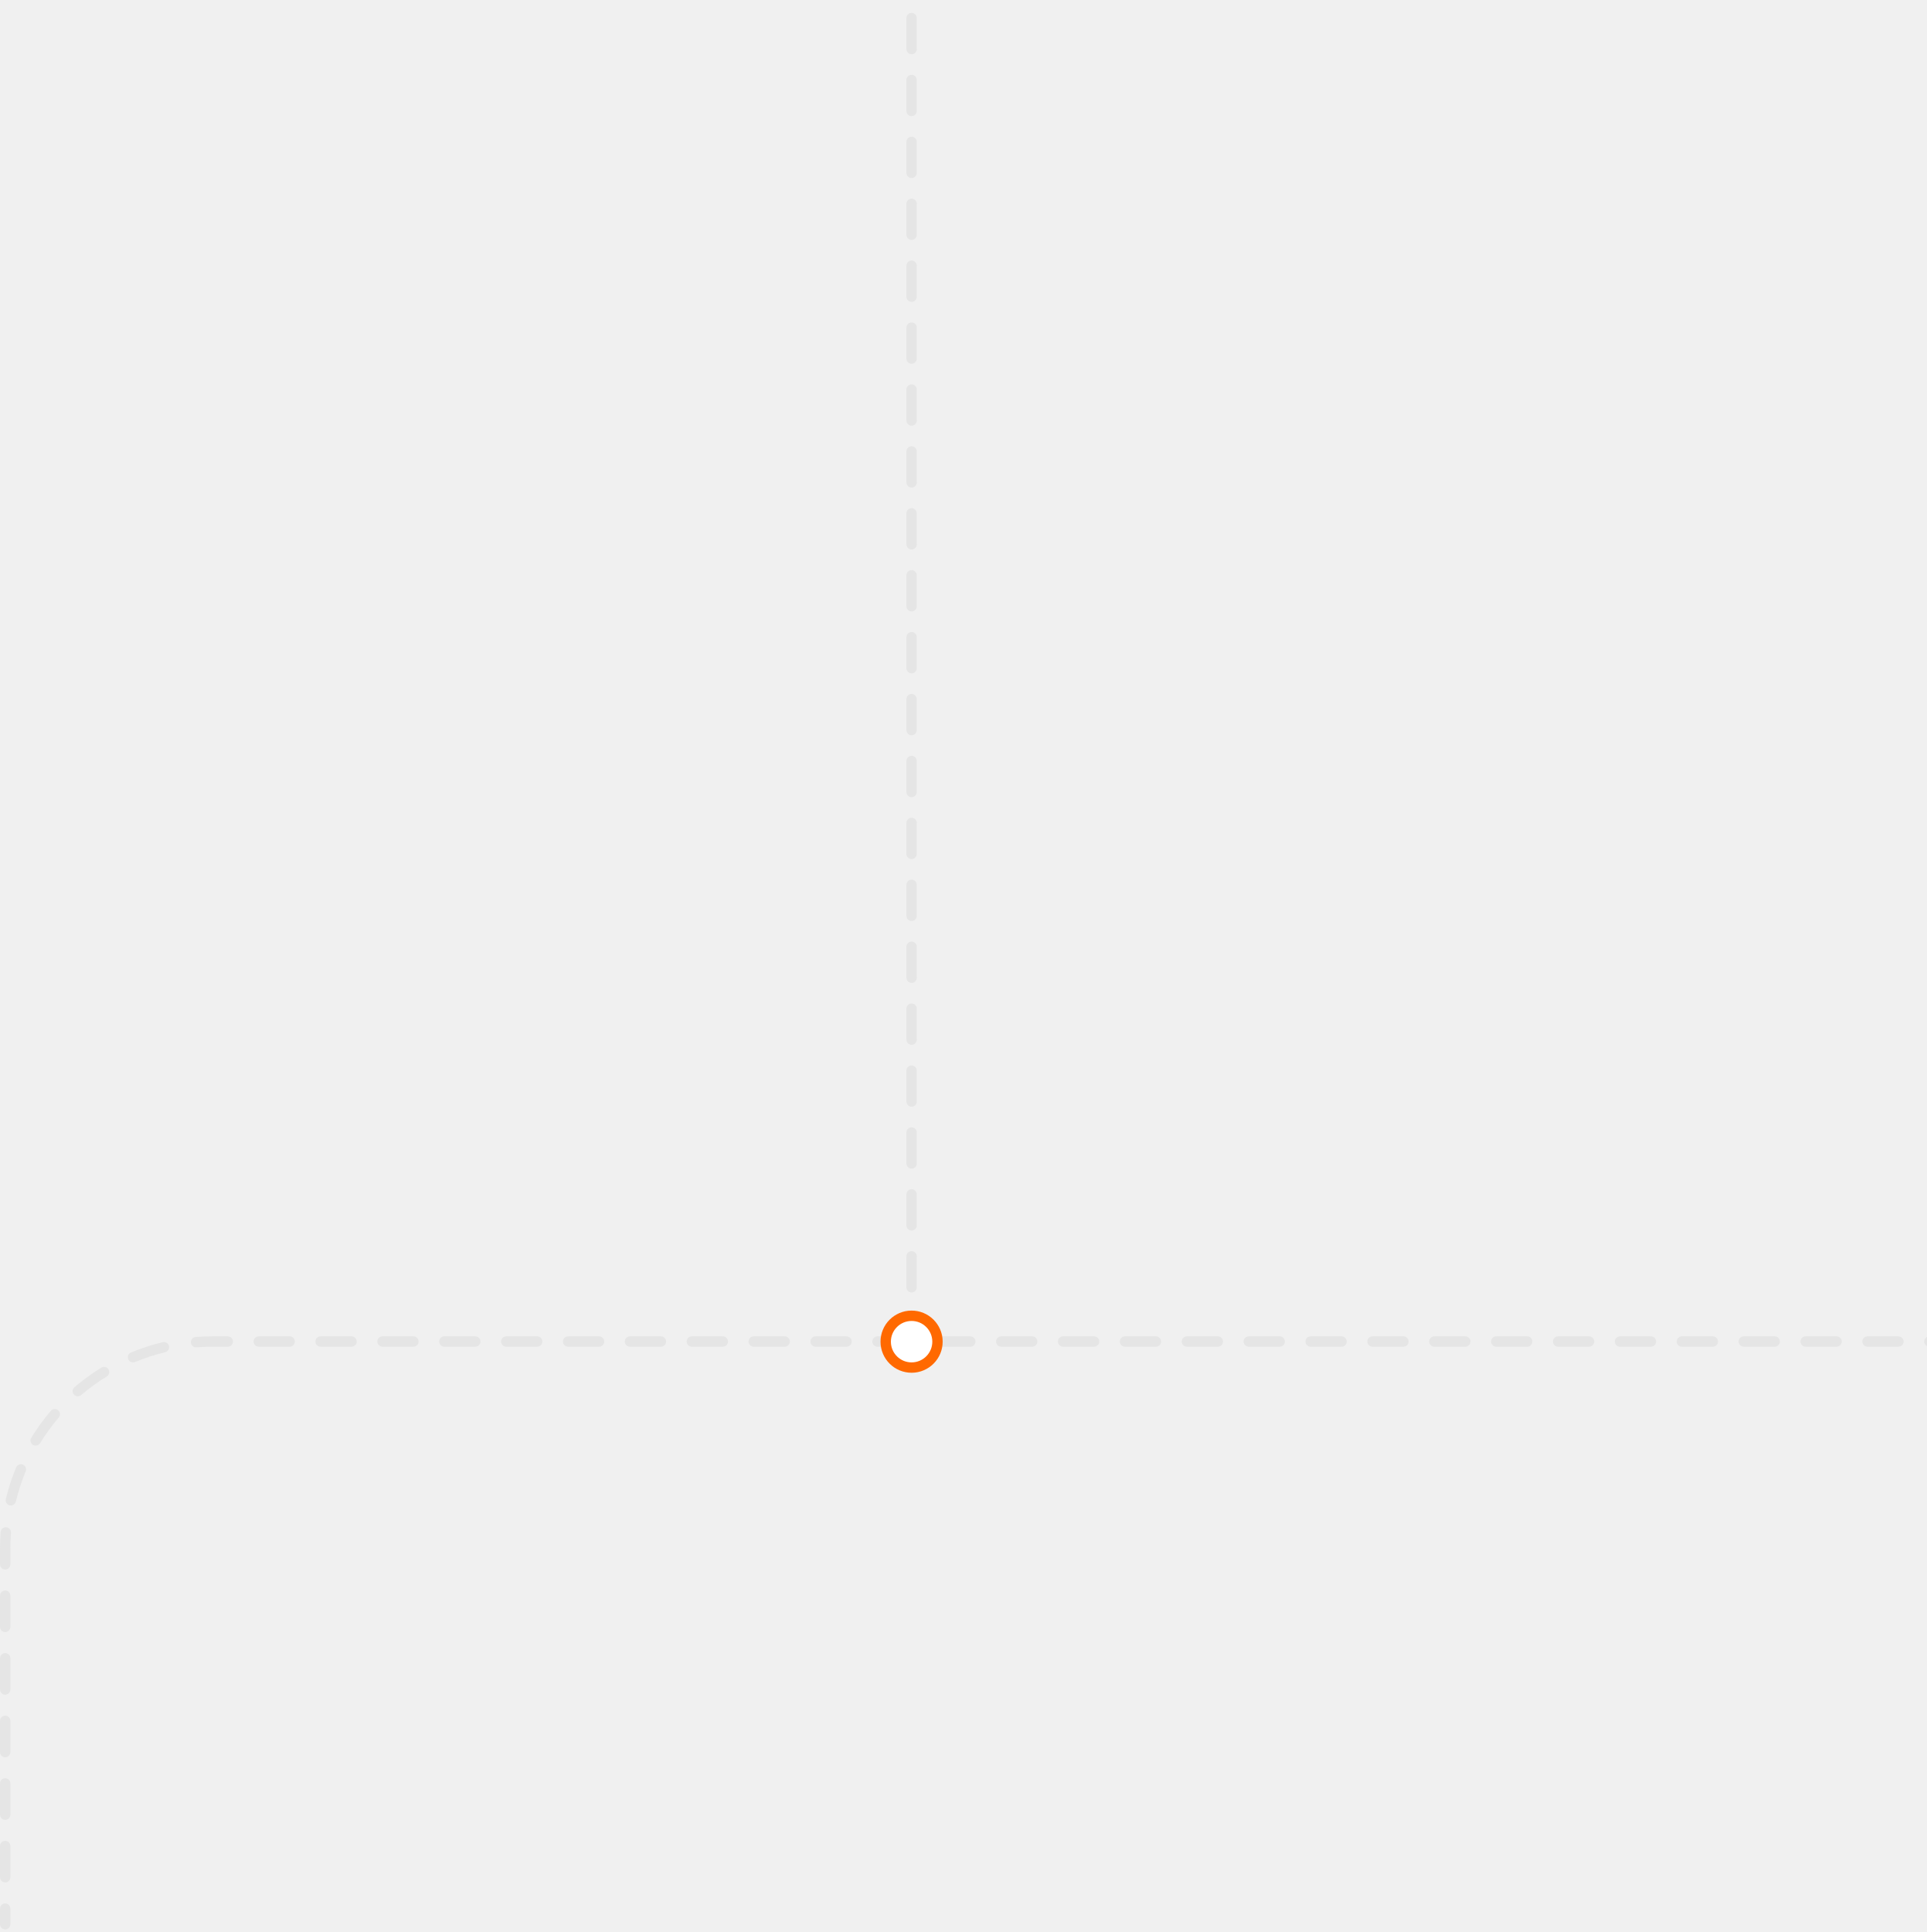
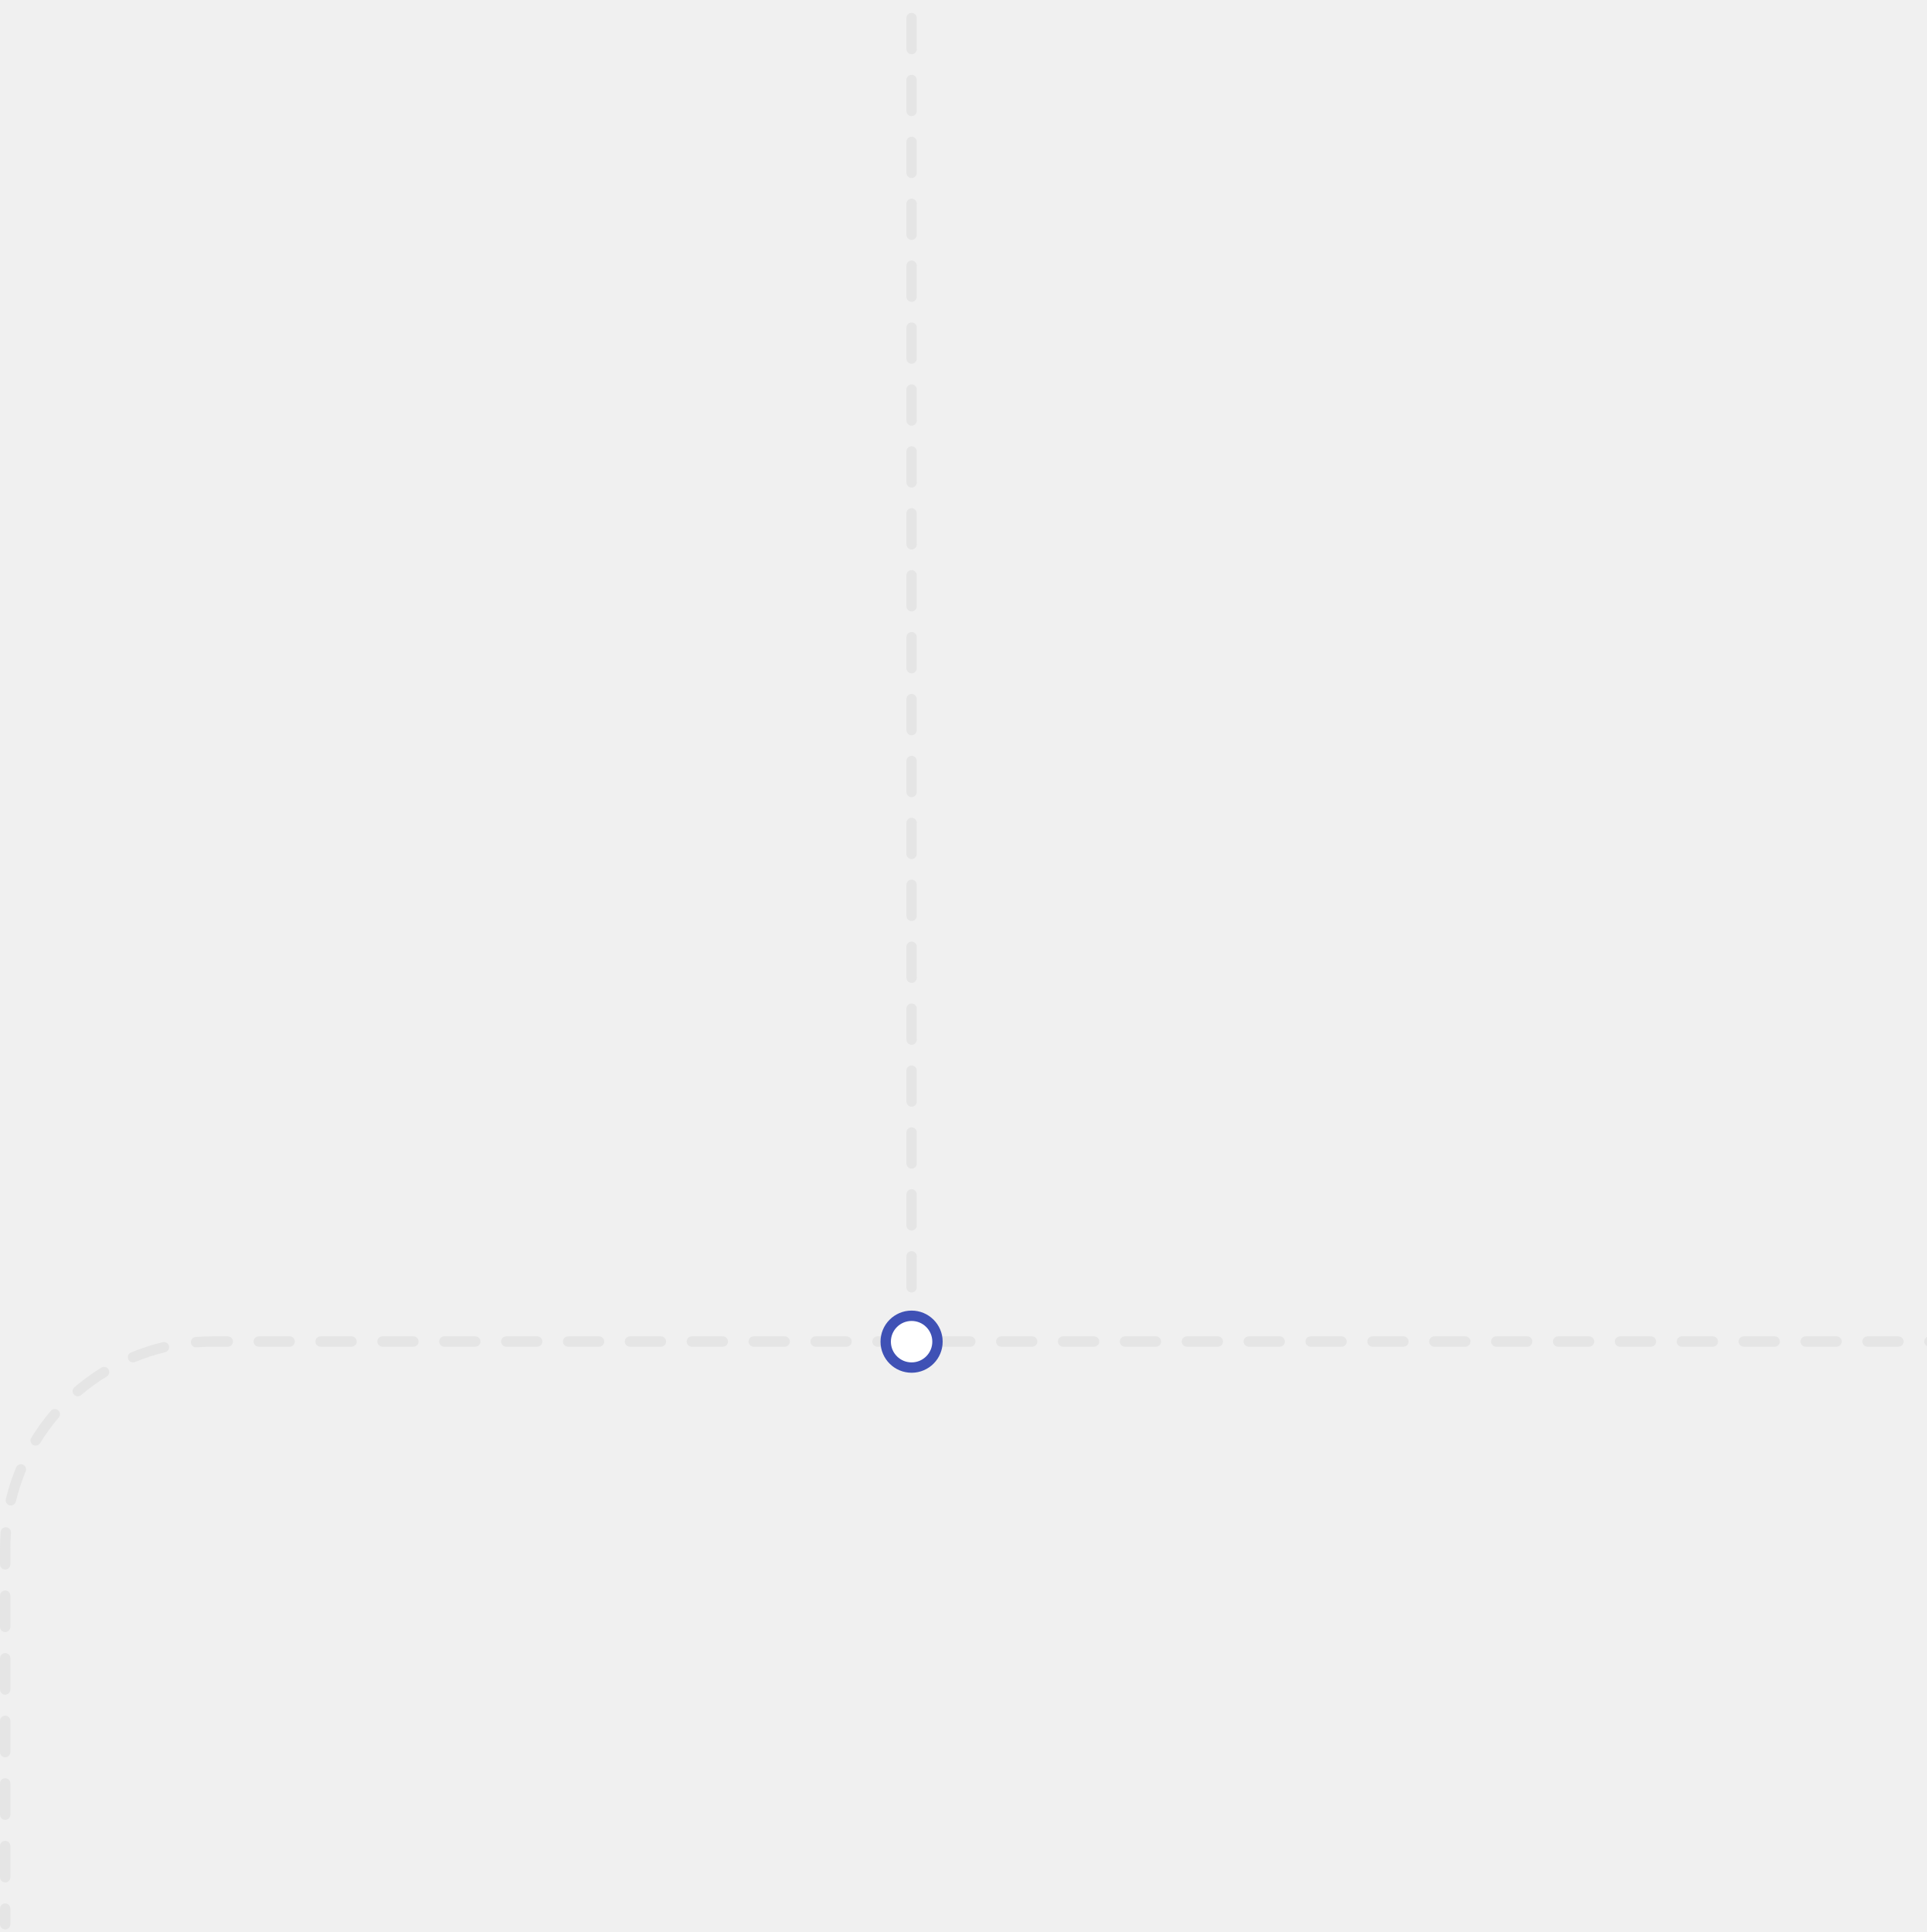
<svg xmlns="http://www.w3.org/2000/svg" width="372" height="373" viewBox="0 0 372 373" fill="none">
  <path d="M2 371.5C2 372.052 1.552 372.5 1 372.5C0.448 372.5 0 372.052 0 371.5H2ZM382.167 259C382.167 256.054 384.554 253.667 387.5 253.667C390.446 253.667 392.833 256.054 392.833 259C392.833 261.946 390.446 264.333 387.5 264.333C384.554 264.333 382.167 261.946 382.167 259ZM0 368.479C0 367.927 0.448 367.479 1 367.479C1.552 367.479 2 367.927 2 368.479H0ZM2 362.438C2 362.99 1.552 363.438 1 363.438C0.448 363.438 0 362.99 0 362.438H2ZM0 356.396C0 355.844 0.448 355.396 1 355.396C1.552 355.396 2 355.844 2 356.396H0ZM2 350.354C2 350.906 1.552 351.354 1 351.354C0.448 351.354 0 350.906 0 350.354H2ZM0 344.313C0 343.76 0.448 343.313 1 343.313C1.552 343.313 2 343.76 2 344.313H0ZM2 338.271C2 338.823 1.552 339.271 1 339.271C0.448 339.271 0 338.823 0 338.271H2ZM0 332.229C0 331.677 0.448 331.229 1 331.229C1.552 331.229 2 331.677 2 332.229H0ZM2 326.188C2 326.74 1.552 327.188 1 327.188C0.448 327.188 0 326.74 0 326.188H2ZM0 320.146C0 319.594 0.448 319.146 1 319.146C1.552 319.146 2 319.594 2 320.146H0ZM2 314.104C2 314.656 1.552 315.104 1 315.104C0.448 315.104 0 314.656 0 314.104H2ZM0 308.062C0 307.51 0.448 307.062 1 307.062C1.552 307.062 2 307.51 2 308.062H0ZM2 302.021C2 302.573 1.552 303.021 1 303.021C0.448 303.021 0 302.573 0 302.021H2ZM0.125 295.781C0.167 295.23 0.648 294.819 1.199 294.862C1.75 294.904 2.161 295.385 2.119 295.936L0.125 295.781ZM3.069 289.891C2.941 290.428 2.401 290.759 1.864 290.631C1.327 290.502 0.996 289.963 1.124 289.425L3.069 289.891ZM3.111 283.305C3.323 282.795 3.908 282.553 4.418 282.765C4.928 282.976 5.17 283.561 4.959 284.072L3.111 283.305ZM7.741 278.621C7.452 279.092 6.837 279.239 6.366 278.95C5.895 278.661 5.748 278.045 6.037 277.574L7.741 278.621ZM9.823 272.372C10.182 271.952 10.813 271.903 11.233 272.262C11.653 272.621 11.702 273.252 11.343 273.672L9.823 272.372ZM15.672 269.343C15.252 269.702 14.621 269.653 14.262 269.233C13.903 268.813 13.952 268.182 14.372 267.823L15.672 269.343ZM19.574 264.037C20.045 263.748 20.661 263.895 20.95 264.366C21.239 264.837 21.091 265.452 20.621 265.741L19.574 264.037ZM26.072 262.959C25.561 263.171 24.976 262.928 24.765 262.418C24.553 261.908 24.795 261.323 25.305 261.111L26.072 262.959ZM31.425 259.124C31.963 258.996 32.502 259.327 32.631 259.864C32.759 260.401 32.428 260.941 31.891 261.069L31.425 259.124ZM37.936 260.119C37.385 260.161 36.904 259.75 36.861 259.199C36.819 258.648 37.23 258.167 37.781 258.125L37.936 260.119ZM43.987 258C44.539 258 44.987 258.448 44.987 259C44.987 259.552 44.539 260 43.987 260V258ZM49.961 260C49.409 260 48.961 259.552 48.961 259C48.961 258.448 49.409 258 49.961 258V260ZM55.935 258C56.488 258 56.935 258.448 56.935 259C56.935 259.552 56.488 260 55.935 260V258ZM61.91 260C61.357 260 60.91 259.552 60.91 259C60.91 258.448 61.357 258 61.91 258V260ZM67.884 258C68.436 258 68.884 258.448 68.884 259C68.884 259.552 68.436 260 67.884 260V258ZM73.858 260C73.305 260 72.858 259.552 72.858 259C72.858 258.448 73.305 258 73.858 258V260ZM79.832 258C80.384 258 80.832 258.448 80.832 259C80.832 259.552 80.384 260 79.832 260V258ZM85.806 260C85.254 260 84.806 259.552 84.806 259C84.806 258.448 85.254 258 85.806 258V260ZM91.78 258C92.332 258 92.78 258.448 92.78 259C92.78 259.552 92.332 260 91.78 260V258ZM97.754 260C97.202 260 96.754 259.552 96.754 259C96.754 258.448 97.202 258 97.754 258V260ZM103.728 258C104.281 258 104.728 258.448 104.728 259C104.728 259.552 104.281 260 103.728 260V258ZM109.703 260C109.15 260 108.703 259.552 108.703 259C108.703 258.448 109.15 258 109.703 258V260ZM115.677 258C116.229 258 116.677 258.448 116.677 259C116.677 259.552 116.229 260 115.677 260V258ZM121.651 260C121.099 260 120.651 259.552 120.651 259C120.651 258.448 121.099 258 121.651 258V260ZM127.625 258C128.177 258 128.625 258.448 128.625 259C128.625 259.552 128.177 260 127.625 260V258ZM133.599 260C133.047 260 132.599 259.552 132.599 259C132.599 258.448 133.047 258 133.599 258V260ZM139.573 258C140.126 258 140.573 258.448 140.573 259C140.573 259.552 140.126 260 139.573 260V258ZM145.547 260C144.995 260 144.547 259.552 144.547 259C144.547 258.448 144.995 258 145.547 258V260ZM151.522 258C152.074 258 152.522 258.448 152.522 259C152.522 259.552 152.074 260 151.522 260V258ZM157.496 260C156.943 260 156.496 259.552 156.496 259C156.496 258.448 156.943 258 157.496 258V260ZM163.47 258C164.022 258 164.47 258.448 164.47 259C164.47 259.552 164.022 260 163.47 260V258ZM169.444 260C168.892 260 168.444 259.552 168.444 259C168.444 258.448 168.892 258 169.444 258V260ZM175.418 258C175.97 258 176.418 258.448 176.418 259C176.418 259.552 175.97 260 175.418 260V258ZM181.392 260C180.84 260 180.392 259.552 180.392 259C180.392 258.448 180.84 258 181.392 258V260ZM187.366 258C187.919 258 188.366 258.448 188.366 259C188.366 259.552 187.919 260 187.366 260V258ZM193.34 260C192.788 260 192.34 259.552 192.34 259C192.34 258.448 192.788 258 193.34 258V260ZM199.315 258C199.867 258 200.315 258.448 200.315 259C200.315 259.552 199.867 260 199.315 260V258ZM205.289 260C204.736 260 204.289 259.552 204.289 259C204.289 258.448 204.736 258 205.289 258V260ZM211.263 258C211.815 258 212.263 258.448 212.263 259C212.263 259.552 211.815 260 211.263 260V258ZM217.237 260C216.685 260 216.237 259.552 216.237 259C216.237 258.448 216.685 258 217.237 258V260ZM223.211 258C223.763 258 224.211 258.448 224.211 259C224.211 259.552 223.763 260 223.211 260V258ZM229.185 260C228.633 260 228.185 259.552 228.185 259C228.185 258.448 228.633 258 229.185 258V260ZM235.159 258C235.712 258 236.159 258.448 236.159 259C236.159 259.552 235.712 260 235.159 260V258ZM241.134 260C240.581 260 240.134 259.552 240.134 259C240.134 258.448 240.581 258 241.134 258V260ZM247.108 258C247.66 258 248.108 258.448 248.108 259C248.108 259.552 247.66 260 247.108 260V258ZM253.082 260C252.53 260 252.082 259.552 252.082 259C252.082 258.448 252.53 258 253.082 258V260ZM259.056 258C259.608 258 260.056 258.448 260.056 259C260.056 259.552 259.608 260 259.056 260V258ZM265.03 260C264.478 260 264.03 259.552 264.03 259C264.03 258.448 264.478 258 265.03 258V260ZM271.004 258C271.557 258 272.004 258.448 272.004 259C272.004 259.552 271.557 260 271.004 260V258ZM276.978 260C276.426 260 275.978 259.552 275.978 259C275.978 258.448 276.426 258 276.978 258V260ZM282.953 258C283.505 258 283.953 258.448 283.953 259C283.953 259.552 283.505 260 282.953 260V258ZM288.927 260C288.374 260 287.927 259.552 287.927 259C287.927 258.448 288.374 258 288.927 258V260ZM294.901 258C295.453 258 295.901 258.448 295.901 259C295.901 259.552 295.453 260 294.901 260V258ZM300.875 260C300.323 260 299.875 259.552 299.875 259C299.875 258.448 300.323 258 300.875 258V260ZM306.849 258C307.401 258 307.849 258.448 307.849 259C307.849 259.552 307.401 260 306.849 260V258ZM312.823 260C312.271 260 311.823 259.552 311.823 259C311.823 258.448 312.271 258 312.823 258V260ZM318.797 258C319.35 258 319.797 258.448 319.797 259C319.797 259.552 319.35 260 318.797 260V258ZM324.772 260C324.219 260 323.772 259.552 323.772 259C323.772 258.448 324.219 258 324.772 258V260ZM330.746 258C331.298 258 331.746 258.448 331.746 259C331.746 259.552 331.298 260 330.746 260V258ZM336.72 260C336.168 260 335.72 259.552 335.72 259C335.72 258.448 336.168 258 336.72 258V260ZM342.694 258C343.246 258 343.694 258.448 343.694 259C343.694 259.552 343.246 260 342.694 260V258ZM348.668 260C348.116 260 347.668 259.552 347.668 259C347.668 258.448 348.116 258 348.668 258V260ZM354.642 258C355.195 258 355.642 258.448 355.642 259C355.642 259.552 355.195 260 354.642 260V258ZM360.616 260C360.064 260 359.616 259.552 359.616 259C359.616 258.448 360.064 258 360.616 258V260ZM366.591 258C367.143 258 367.591 258.448 367.591 259C367.591 259.552 367.143 260 366.591 260V258ZM372.565 260C372.012 260 371.565 259.552 371.565 259C371.565 258.448 372.012 258 372.565 258V260ZM378.539 258C379.091 258 379.539 258.448 379.539 259C379.539 259.552 379.091 260 378.539 260V258ZM384.513 260C383.961 260 383.513 259.552 383.513 259C383.513 258.448 383.961 258 384.513 258V260ZM0 371.5V368.479H2V371.5H0ZM0 362.438L0 356.396H2L2 362.438H0ZM0 350.354V344.313H2L2 350.354H0ZM0 338.271L0 332.229H2L2 338.271H0ZM0 326.188L0 320.146H2V326.188H0ZM0 314.104L0 308.062H2V314.104H0ZM0 302.021V299H2V302.021H0ZM0 299C0 297.917 0.042 296.843 0.125 295.781L2.119 295.936C2.04 296.947 2 297.969 2 299H0ZM1.124 289.425C1.629 287.318 2.296 285.273 3.111 283.305L4.959 284.072C4.183 285.942 3.549 287.886 3.069 289.891L1.124 289.425ZM6.037 277.574C7.164 275.74 8.431 274.001 9.823 272.372L11.343 273.672C10.018 275.221 8.813 276.876 7.741 278.621L6.037 277.574ZM14.372 267.823C16.001 266.431 17.74 265.164 19.574 264.037L20.621 265.741C18.876 266.813 17.221 268.018 15.672 269.343L14.372 267.823ZM25.305 261.111C27.273 260.296 29.317 259.629 31.425 259.124L31.891 261.069C29.887 261.549 27.942 262.183 26.072 262.959L25.305 261.111ZM37.781 258.125C38.843 258.042 39.917 258 41 258V260C39.969 260 38.947 260.04 37.936 260.119L37.781 258.125ZM41 258H43.987V260H41V258ZM49.961 258H55.935V260H49.961V258ZM61.91 258H67.884V260H61.91V258ZM73.858 258H79.832V260H73.858V258ZM85.806 258H91.78V260H85.806V258ZM97.754 258H103.728V260H97.754V258ZM109.703 258H115.677V260H109.703V258ZM121.651 258H127.625V260H121.651V258ZM133.599 258H139.573V260H133.599V258ZM145.547 258H151.522V260H145.547V258ZM157.496 258H163.47V260H157.496V258ZM169.444 258H175.418V260H169.444V258ZM181.392 258H187.366V260H181.392V258ZM193.34 258H199.315V260H193.34V258ZM205.289 258H211.263V260H205.289V258ZM217.237 258H223.211V260H217.237V258ZM229.185 258H235.159V260H229.185V258ZM241.134 258H247.108V260H241.134V258ZM253.082 258H259.056V260H253.082V258ZM265.03 258H271.004V260H265.03V258ZM276.978 258H282.953V260H276.978V258ZM288.927 258H294.901V260H288.927V258ZM300.875 258H306.849V260H300.875V258ZM312.823 258H318.797V260H312.823V258ZM324.772 258H330.746V260H324.772V258ZM336.72 258H342.694V260H336.72V258ZM348.668 258H354.642V260H348.668V258ZM360.616 258H366.591V260H360.616V258ZM372.565 258H378.539V260H372.565V258ZM384.513 258H387.5V260H384.513V258Z" fill="#E5E5E5" />
  <path d="M177.029 257.494C177.029 258.046 176.582 258.494 176.029 258.494C175.477 258.494 175.029 258.046 175.029 257.494L177.029 257.494ZM175.029 254.505C175.029 253.953 175.477 253.505 176.029 253.505C176.582 253.505 177.029 253.953 177.029 254.505L175.029 254.505ZM177.029 248.529C177.029 249.081 176.582 249.529 176.029 249.529C175.477 249.529 175.029 249.081 175.029 248.529L177.029 248.529ZM175.029 242.552C175.029 242 175.477 241.552 176.029 241.552C176.582 241.552 177.029 242 177.029 242.552L175.029 242.552ZM177.029 236.576C177.029 237.128 176.582 237.576 176.029 237.576C175.477 237.576 175.029 237.128 175.029 236.576L177.029 236.576ZM175.029 230.599C175.029 230.047 175.477 229.599 176.029 229.599C176.582 229.599 177.029 230.047 177.029 230.599L175.029 230.599ZM177.029 224.622C177.029 225.175 176.582 225.622 176.029 225.622C175.477 225.622 175.029 225.175 175.029 224.622L177.029 224.622ZM175.029 218.646C175.029 218.094 175.477 217.646 176.029 217.646C176.582 217.646 177.029 218.094 177.029 218.646L175.029 218.646ZM177.029 212.669C177.029 213.221 176.582 213.669 176.029 213.669C175.477 213.669 175.029 213.221 175.029 212.669L177.029 212.669ZM175.029 206.693C175.029 206.14 175.477 205.693 176.029 205.693C176.582 205.693 177.029 206.14 177.029 206.693L175.029 206.693ZM177.029 200.716C177.029 201.268 176.582 201.716 176.029 201.716C175.477 201.716 175.029 201.268 175.029 200.716L177.029 200.716ZM175.029 194.739C175.029 194.187 175.477 193.739 176.029 193.739C176.581 193.739 177.029 194.187 177.029 194.739L175.029 194.739ZM177.029 188.763C177.029 189.315 176.581 189.763 176.029 189.763C175.477 189.763 175.029 189.315 175.029 188.763L177.029 188.763ZM175.029 182.786C175.029 182.234 175.477 181.786 176.029 181.786C176.581 181.786 177.029 182.234 177.029 182.786L175.029 182.786ZM177.029 176.81C177.029 177.362 176.581 177.81 176.029 177.81C175.477 177.81 175.029 177.362 175.029 176.81L177.029 176.81ZM175.029 170.833C175.029 170.281 175.477 169.833 176.029 169.833C176.581 169.833 177.029 170.281 177.029 170.833L175.029 170.833ZM177.029 164.856C177.029 165.409 176.581 165.856 176.029 165.856C175.477 165.856 175.029 165.409 175.029 164.856L177.029 164.856ZM175.029 158.88C175.029 158.328 175.477 157.88 176.029 157.88C176.581 157.88 177.029 158.328 177.029 158.88L175.029 158.88ZM177.029 152.903C177.029 153.456 176.581 153.903 176.029 153.903C175.477 153.903 175.029 153.456 175.029 152.903L177.029 152.903ZM175.029 146.927C175.029 146.374 175.477 145.927 176.029 145.927C176.581 145.927 177.029 146.374 177.029 146.927L175.029 146.927ZM177.029 140.95C177.029 141.502 176.581 141.95 176.029 141.95C175.477 141.95 175.029 141.502 175.029 140.95L177.029 140.95ZM175.029 134.973C175.029 134.421 175.477 133.973 176.029 133.973C176.581 133.973 177.029 134.421 177.029 134.973L175.029 134.973ZM177.029 128.997C177.029 129.549 176.581 129.997 176.029 129.997C175.477 129.997 175.029 129.549 175.029 128.997L177.029 128.997ZM175.029 123.02C175.029 122.468 175.477 122.02 176.029 122.02C176.581 122.02 177.029 122.468 177.029 123.02L175.029 123.02ZM177.029 117.044C177.029 117.596 176.581 118.044 176.029 118.044C175.477 118.044 175.029 117.596 175.029 117.044L177.029 117.044ZM175.029 111.067C175.029 110.515 175.477 110.067 176.029 110.067C176.581 110.067 177.029 110.515 177.029 111.067L175.029 111.067ZM177.029 105.091C177.029 105.643 176.581 106.091 176.029 106.091C175.477 106.091 175.029 105.643 175.029 105.091L177.029 105.091ZM175.029 99.114C175.029 98.562 175.476 98.114 176.029 98.114C176.581 98.114 177.029 98.562 177.029 99.114L175.029 99.114ZM177.029 93.137C177.029 93.69 176.581 94.137 176.029 94.137C175.476 94.137 175.029 93.69 175.029 93.137L177.029 93.137ZM175.029 87.161C175.029 86.608 175.476 86.161 176.029 86.161C176.581 86.161 177.029 86.608 177.029 87.161L175.029 87.161ZM177.029 81.184C177.029 81.736 176.581 82.184 176.029 82.184C175.476 82.184 175.029 81.736 175.029 81.184L177.029 81.184ZM175.029 75.207C175.029 74.655 175.476 74.207 176.029 74.207C176.581 74.207 177.029 74.655 177.029 75.207L175.029 75.207ZM177.029 69.231C177.029 69.783 176.581 70.231 176.029 70.231C175.476 70.231 175.029 69.783 175.029 69.231L177.029 69.231ZM175.029 63.254C175.029 62.702 175.476 62.254 176.029 62.254C176.581 62.254 177.029 62.702 177.029 63.254L175.029 63.254ZM177.029 57.278C177.029 57.83 176.581 58.278 176.029 58.278C175.476 58.278 175.029 57.83 175.029 57.278L177.029 57.278ZM175.029 51.301C175.029 50.749 175.476 50.301 176.029 50.301C176.581 50.301 177.029 50.749 177.029 51.301L175.029 51.301ZM177.029 45.325C177.029 45.877 176.581 46.325 176.029 46.325C175.476 46.325 175.029 45.877 175.029 45.325L177.029 45.325ZM175.028 39.348C175.028 38.796 175.476 38.348 176.028 38.348C176.581 38.348 177.028 38.796 177.028 39.348L175.028 39.348ZM177.028 33.371C177.028 33.924 176.581 34.371 176.028 34.371C175.476 34.371 175.028 33.924 175.028 33.371L177.028 33.371ZM175.028 27.395C175.028 26.843 175.476 26.395 176.028 26.395C176.581 26.395 177.028 26.843 177.028 27.395L175.028 27.395ZM177.028 21.418C177.028 21.971 176.581 22.418 176.028 22.418C175.476 22.418 175.028 21.971 175.028 21.418L177.028 21.418ZM175.028 15.442C175.028 14.889 175.476 14.442 176.028 14.442C176.581 14.442 177.028 14.889 177.028 15.442L175.028 15.442ZM177.028 9.465C177.028 10.017 176.581 10.465 176.028 10.465C175.476 10.465 175.028 10.017 175.028 9.465L177.028 9.465ZM175.028 3.488C175.028 2.936 175.476 2.488 176.028 2.488C176.581 2.488 177.028 2.936 177.028 3.488L175.028 3.488ZM175.029 257.494L175.029 254.505L177.029 254.505L177.029 257.494L175.029 257.494ZM175.029 248.529L175.029 242.552L177.029 242.552L177.029 248.529L175.029 248.529ZM175.029 236.576L175.029 230.599L177.029 230.599L177.029 236.576L175.029 236.576ZM175.029 224.622L175.029 218.646L177.029 218.646L177.029 224.622L175.029 224.622ZM175.029 212.669L175.029 206.693L177.029 206.693L177.029 212.669L175.029 212.669ZM175.029 200.716L175.029 194.739L177.029 194.739L177.029 200.716L175.029 200.716ZM175.029 188.763L175.029 182.786L177.029 182.786L177.029 188.763L175.029 188.763ZM175.029 176.81L175.029 170.833L177.029 170.833L177.029 176.81L175.029 176.81ZM175.029 164.856L175.029 158.88L177.029 158.88L177.029 164.856L175.029 164.856ZM175.029 152.903L175.029 146.927L177.029 146.927L177.029 152.903L175.029 152.903ZM175.029 140.95L175.029 134.973L177.029 134.973L177.029 140.95L175.029 140.95ZM175.029 128.997L175.029 123.02L177.029 123.02L177.029 128.997L175.029 128.997ZM175.029 117.044L175.029 111.067L177.029 111.067L177.029 117.044L175.029 117.044ZM175.029 105.091L175.029 99.114L177.029 99.114L177.029 105.091L175.029 105.091ZM175.029 93.137L175.029 87.161L177.029 87.161L177.029 93.137L175.029 93.137ZM175.029 81.184L175.029 75.207L177.029 75.207L177.029 81.184L175.029 81.184ZM175.029 69.231L175.029 63.254L177.029 63.254L177.029 69.231L175.029 69.231ZM175.029 57.278L175.029 51.301L177.029 51.301L177.029 57.278L175.029 57.278ZM175.029 45.325L175.028 39.348L177.028 39.348L177.029 45.325L175.029 45.325ZM175.028 33.371L175.028 27.395L177.028 27.395L177.028 33.371L175.028 33.371ZM175.028 21.418L175.028 15.442L177.028 15.442L177.028 21.418L175.028 21.418ZM175.028 9.465L175.028 3.488L177.028 3.488L177.028 9.465L175.028 9.465Z" fill="#E5E5E5" />
-   <rect x="-1.005" y="-0.995" width="10" height="10" rx="5" transform="matrix(-0.00478731 -0.999989 -0.999989 0.00478731 180.053 263.005)" fill="white" stroke="#FF6900" stroke-width="2" />
+   <rect x="-1.005" y="-0.995" width="10" height="10" rx="5" transform="matrix(-0.00478731 -0.999989 -0.999989 0.00478731 180.053 263.005)" fill="white" stroke="#3F51B5" stroke-width="2" />
</svg>
